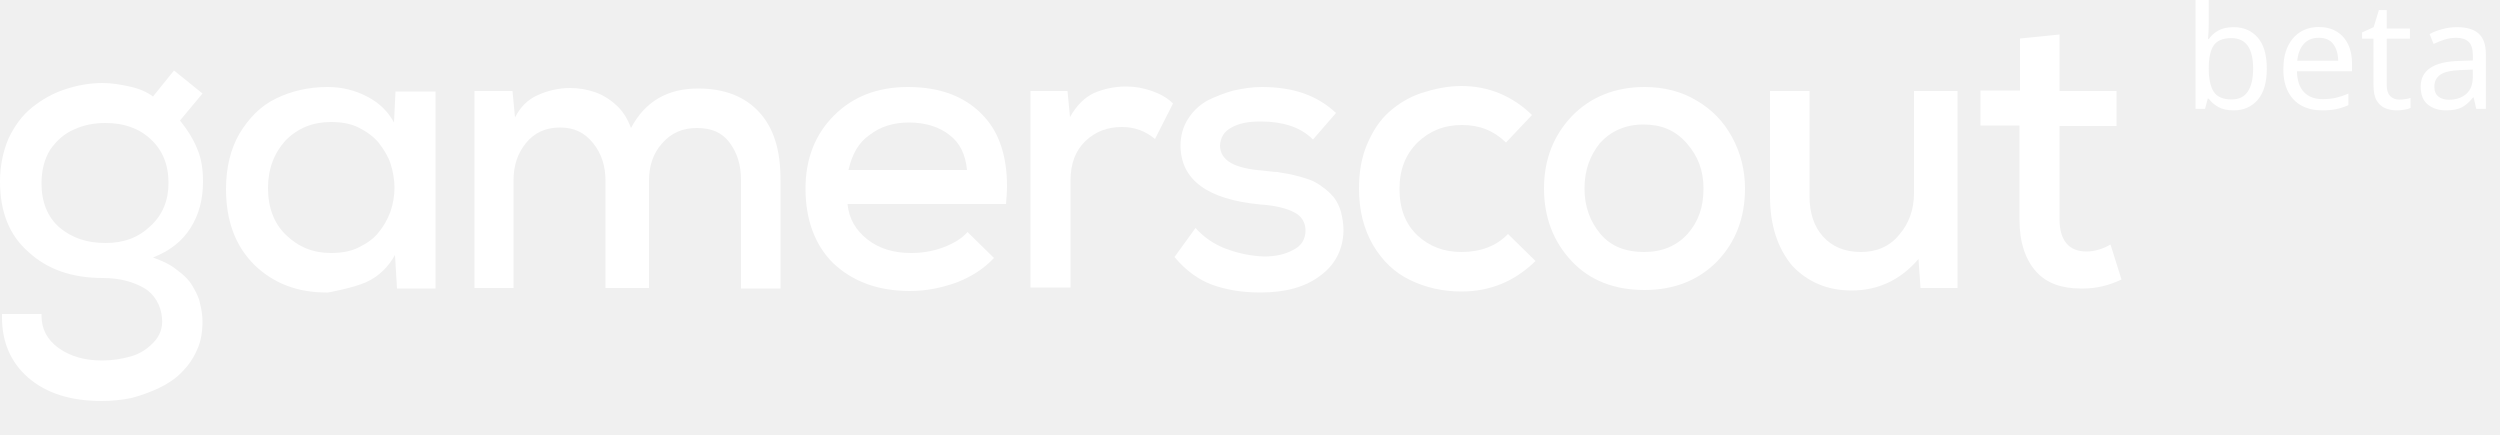
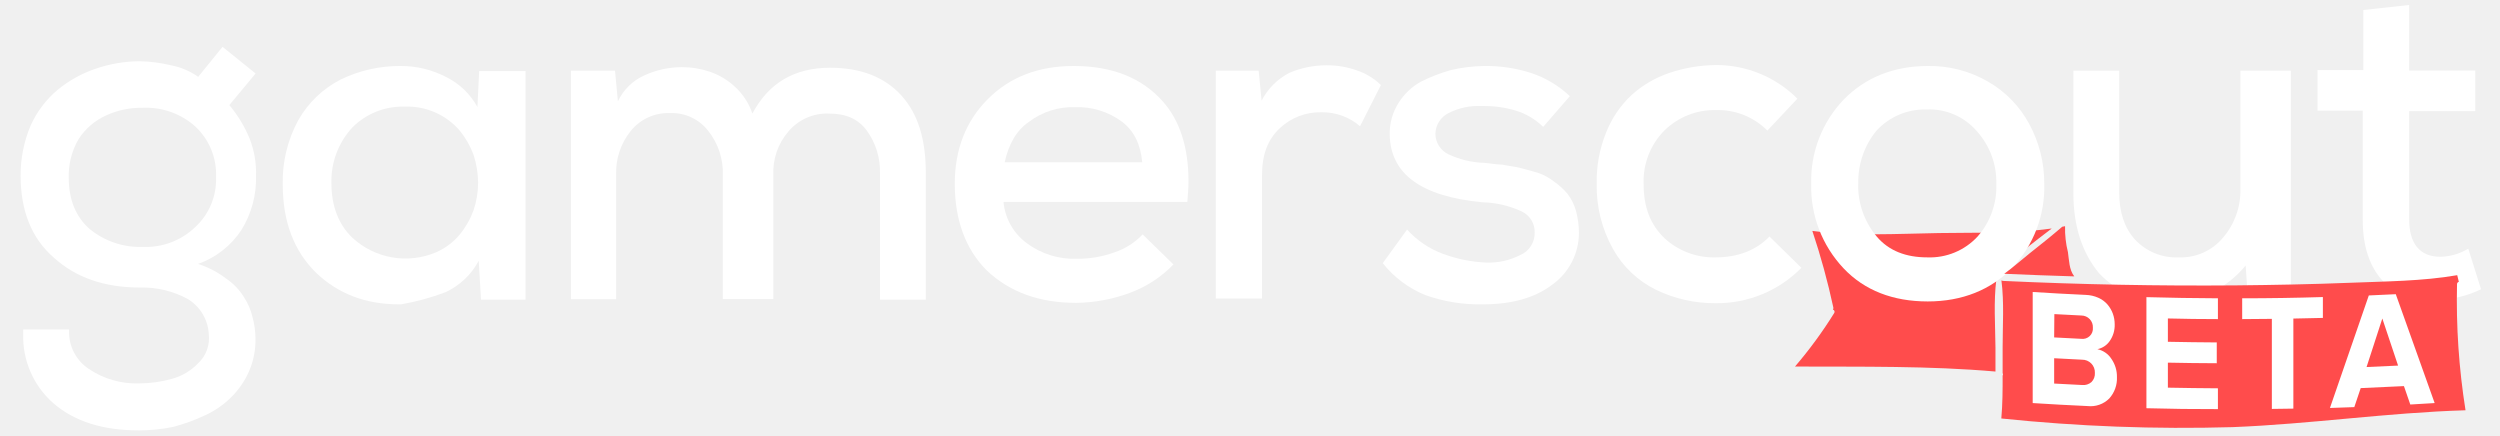
- <svg xmlns="http://www.w3.org/2000/svg" version="1.1" id="Layer_1" x="0px" y="0px" viewBox="0 0 500 87" style="enable-background:new 0 0 500 87;" xml:space="preserve">
-   <style type="text/css">
- 	.st0{fill:#FFFFFF;}
- 	.st1{font-family:'ProximaNovaA-Bold';}
- 	.st2{font-size:30px;}
- </style>
-   <g id="XMLID_275_">
-     <path id="XMLID_391_" class="st0" d="M0,36.3c0-3.1,0.6-6,1.7-8.6c1.2-2.5,2.7-4.6,4.7-6.2s4.1-2.8,6.5-3.6   c2.4-0.8,4.9-1.3,7.6-1.3c1.8,0,3.6,0.3,5.4,0.7c1.9,0.4,3.5,1.1,4.7,2l4.2-5.2l5.7,4.6l-4.5,5.4c1.6,2,2.7,3.8,3.5,5.8   c0.8,1.9,1.1,4,1.1,6.4c0,3.6-0.8,6.6-2.5,9.3s-4.2,4.6-7.5,5.9c1.9,0.7,3.5,1.4,4.8,2.5c1.4,1,2.4,2,3.1,3.2s1.3,2.3,1.5,3.5   c0.3,1.1,0.5,2.4,0.5,3.6c0,2-0.3,4-1.1,5.7c-0.8,1.8-1.8,3.2-3.1,4.5c-1.3,1.3-2.8,2.3-4.5,3.1c-1.7,0.8-3.6,1.5-5.5,2   c-2,0.4-3.9,0.6-5.9,0.6c-6.2,0-11.1-1.5-14.8-4.7c-3.4-3-5.2-7-5.2-12c0-0.3,0-0.4,0-0.7h7.9c0,0.2,0,0.3,0,0.3   c0,2.7,1.1,4.8,3.4,6.5c2.4,1.7,5.3,2.5,8.7,2.5c2,0,3.9-0.3,5.7-0.8c1.8-0.5,3.2-1.4,4.5-2.7c1.4-1.4,2-3.1,1.8-5   c-0.2-2.5-1.5-4.8-3.6-6s-4.8-2-8.2-2c-6.2,0-11.1-1.7-14.9-5.2C1.9,47.1,0,42.4,0,36.3z M8.3,36.7c0,3.7,1.2,6.7,3.6,8.8   c2.5,2.1,5.5,3.1,9.2,3.1s6.6-1.1,9-3.4c2.4-2.2,3.6-5.1,3.6-8.6c0-3.7-1.2-6.6-3.6-8.8s-5.4-3.2-9-3.2c-2.3,0-4.4,0.4-6.3,1.3   c-1.9,0.8-3.5,2.2-4.8,4.1C8.9,31.8,8.3,34,8.3,36.7z" />
-     <path id="XMLID_394_" class="st0" d="M45.2,37.8c0-4.2,0.9-8,2.7-11.1c1.9-3.1,4.2-5.5,7.3-7c3.1-1.5,6.5-2.3,10.3-2.3   c2.8,0,5.4,0.6,7.9,1.9c2.5,1.3,4.2,3,5.4,5.2l0.3-6.2h8v39.4h-7.7l-0.4-6.7c-1.3,2.3-3.1,4.2-5.7,5.4s-7.7,2.1-7.7,2.1   s-0.3,0-0.3,0c-5.8,0-10.5-1.8-14.3-5.4C47.1,49.3,45.2,44.2,45.2,37.8z M53.6,37.6c0,3.9,1.2,7.1,3.6,9.4c2.5,2.4,5.4,3.6,9,3.6   c2,0,3.9-0.3,5.5-1.1s3-1.7,4-3c1-1.2,1.8-2.6,2.4-4.2c0.5-1.5,0.8-3.1,0.8-4.8c0-1.6-0.3-3.2-0.8-4.8c-0.5-1.5-1.4-2.9-2.4-4.2   c-1-1.2-2.4-2.2-4-3c-1.6-0.8-3.5-1.1-5.5-1.1c-3.6,0-6.6,1.2-9,3.6C54.8,30.6,53.6,33.8,53.6,37.6z" />
-     <path id="XMLID_397_" class="st0" d="M94.9,57.5V18.2h7.6l0.5,5.3c1-2,2.5-3.6,4.6-4.5c2-0.9,4.2-1.4,6.4-1.4   c1.8,0,3.4,0.3,4.9,0.8s3,1.4,4.2,2.5c1.4,1.2,2.4,2.8,3.1,4.7c2.8-5.3,7.3-7.9,13.4-7.9c5.3,0,9.4,1.6,12.3,4.8   c2.9,3.2,4.2,7.6,4.2,13.4v21.8h-7.9V36c0-3.1-0.8-5.5-2.3-7.5c-1.5-2-3.6-2.9-6.5-2.9s-5.2,1-7,3.1c-1.8,2-2.6,4.5-2.6,7.5v21.4   h-8.7V36.2c0-3-0.8-5.5-2.5-7.6s-3.8-3.1-6.6-3.1c-2.8,0-5.1,1-6.8,3.1s-2.5,4.5-2.5,7.6v21.4H94.9z" />
-     <path id="XMLID_399_" class="st0" d="M161.1,37.7c0-5.9,1.9-10.8,5.7-14.6s8.7-5.7,14.8-5.7c6.6,0,11.7,2,15.3,6   c3,3.3,4.5,8,4.5,13.8c0,1.2-0.1,2.4-0.2,3.6h-31.7c0.3,3,1.7,5.3,4,7.1c2.3,1.8,5.2,2.7,8.7,2.7c2.1,0,4.2-0.3,6.4-1.1   c2.1-0.8,3.8-1.8,4.9-3.1l5.3,5.2c-2,2.1-4.4,3.7-7.5,4.9c-3.1,1.1-6.1,1.7-9.3,1.7c-6.4,0-11.5-1.9-15.4-5.6   C163,49,161.1,44,161.1,37.7z M169.7,34h23.7c-0.3-3.1-1.4-5.4-3.5-7c-2-1.6-4.8-2.5-8.1-2.5c-3.1,0-5.7,0.8-7.9,2.5   C171.7,28.5,170.4,30.9,169.7,34z" />
-     <path id="XMLID_402_" class="st0" d="M206.1,57.5V18.2h7.4l0.5,5.2c1.3-2.3,2.9-3.9,4.8-4.8c1.9-0.8,4-1.3,6.4-1.3   c1.8,0,3.5,0.3,5.2,0.9c1.7,0.6,3.1,1.4,4.2,2.5l-3.6,7.1c-1.9-1.6-4.1-2.4-6.6-2.4c-2.9,0-5.3,0.9-7.3,2.8c-2,1.9-3,4.5-3,8v21.3   H206.1z" />
-     <path id="XMLID_404_" class="st0" d="M234.9,51.4l4.2-5.8c1.7,1.9,3.8,3.3,6.2,4.2c2.5,0.9,4.9,1.4,7.5,1.5c2.2,0,4.2-0.4,5.8-1.3   c1.7-0.8,2.5-2.2,2.5-3.9c0-1.6-0.8-2.9-2.2-3.6c-1.5-0.8-3.7-1.4-6.8-1.6c-10.6-1-15.9-4.9-16-11.7c0-2,0.5-3.9,1.5-5.4   c1-1.6,2.3-2.8,3.9-3.7c1.6-0.8,3.4-1.5,5.2-2c1.9-0.4,3.7-0.7,5.6-0.7c3.1,0,5.9,0.4,8.2,1.2c2.4,0.8,4.7,2.1,6.7,4l-4.6,5.3   c-1.4-1.4-3.1-2.3-4.7-2.8c-1.6-0.5-3.5-0.8-5.6-0.8c-0.2,0-0.3,0-0.4,0c-2.3,0-4.2,0.4-5.6,1.2c-1.5,0.8-2.2,2-2.3,3.6   c0,1.5,0.8,2.7,2.2,3.5c1.4,0.8,3.6,1.3,6.2,1.5c1.2,0.1,2.2,0.3,3.1,0.3c0.9,0.2,2,0.3,3.2,0.6c1.2,0.3,2.3,0.6,3.1,0.9   c0.9,0.3,1.8,0.8,2.7,1.5c0.9,0.6,1.7,1.4,2.3,2.1c0.6,0.8,1.1,1.8,1.4,2.9c0.3,1.2,0.5,2.4,0.5,3.8c-0.1,3.6-1.6,6.7-4.6,8.9   c-3,2.3-7,3.4-12,3.4c-3.6,0-6.8-0.5-9.8-1.6C239.9,56,237.2,54.2,234.9,51.4z" />
-     <path id="XMLID_406_" class="st0" d="M271.8,37.7c0-3.3,0.5-6.2,1.6-8.8c1.1-2.6,2.5-4.8,4.4-6.5c1.9-1.7,4.1-3,6.5-3.8   c2.5-0.8,5.1-1.4,8-1.4c5.4,0,10.2,2,14.1,5.8l-5.2,5.5c-2.5-2.4-5.3-3.5-8.8-3.5c-3.6,0-6.5,1.2-8.9,3.5c-2.4,2.4-3.6,5.4-3.6,9.3   c0,4,1.2,7,3.6,9.3c2.4,2.2,5.3,3.3,8.8,3.3c3.8,0,7-1.2,9.3-3.6l5.5,5.4c-4.2,4.1-9.1,6.1-14.8,6.1c-3.8,0-7.2-0.8-10.3-2.3   c-3.1-1.5-5.5-3.8-7.4-7C272.7,45.7,271.8,42,271.8,37.7z" />
-     <path id="XMLID_408_" class="st0" d="M308.8,37.7c0-5.8,1.9-10.6,5.6-14.5c3.7-3.8,8.6-5.8,14.5-5.8c3.9,0,7.4,0.9,10.4,2.7   c3.1,1.8,5.4,4.2,7.1,7.3S349,34,349,37.7c0,5.9-1.9,10.7-5.5,14.5c-3.7,3.8-8.6,5.8-14.6,5.8s-10.9-1.9-14.5-5.7   C310.7,48.4,308.8,43.5,308.8,37.7z M316.9,37.7c0,3.6,1.1,6.6,3.2,9.1c2.1,2.5,5.1,3.6,8.7,3.6c3.6,0,6.5-1.2,8.7-3.6   c2.2-2.5,3.2-5.4,3.2-9.1c0-3.6-1.1-6.5-3.4-9.1s-5.1-3.7-8.6-3.7c-3.6,0-6.5,1.3-8.7,3.7C318,31.1,316.9,34,316.9,37.7z" />
-     <path id="XMLID_411_" class="st0" d="M354,39.3V18.2h7.9v21c0,3.4,0.9,6.1,2.7,8.1c1.8,2,4.3,3.1,7.6,3.1c3.1,0,5.7-1.1,7.6-3.4   c2-2.3,3-5.1,3-8.4V18.2h8.7v39.4h-7.4l-0.4-5.8c-3.6,4.2-8.1,6.3-13.4,6.3c-4.8,0-8.8-1.7-11.9-5C355.6,49.7,354,45.2,354,39.3z" />
-     <path id="XMLID_413_" class="st0" d="M396.1,25.1v-7h7.9V7.7l7.9-0.8v11.3h11.4v7h-11.4v18.6c0,4.2,1.8,6.5,5.4,6.5   c1.4,0,3.1-0.4,4.8-1.4l2.2,7c-2.5,1.2-5.1,1.8-7.6,1.8c-0.3,0-0.4,0-0.6,0c-3.8,0-6.8-1.1-8.8-3.3c-2.2-2.4-3.4-5.9-3.4-10.4V25.1   H396.1z" />
+ <svg xmlns="http://www.w3.org/2000/svg" viewBox="0 0 499.67 87">
+   <defs>
+     <style>.a{fill:#ff4c4c;}.b{fill:#fff;}.c{isolation:isolate;}</style>
+   </defs>
+   <path class="a" d="M410.08,45.67c-1.83,1.36-3.61,2.78-5.41,4.19-2.44,1.92-5.25,3.76-7.18,6.08-.22.26.21.58.52.43s.65-.36,1-.56c-.57,4.49-.22,9.15-.18,13.66,0,1.59,0,3.19,0,4.79-13.16-1.16-26.85-.94-40.07-1a86.15,86.15,0,0,0,7.83-10.68.46.46,0,0,0-.25-.71.48.48,0,0,0,.09-.39,143.87,143.87,0,0,0-4.2-15.33c8.16,1.09,17.1.57,25.27.43C394.73,46.46,402.74,46.7,410.08,45.67Z" />
+   <path class="b" d="M4.12,35.1a25.37,25.37,0,0,1,2-10,20.06,20.06,0,0,1,5.45-7.19,24.11,24.11,0,0,1,7.53-4.17,27.47,27.47,0,0,1,8.81-1.5,28.66,28.66,0,0,1,6.26.81,13.79,13.79,0,0,1,5.44,2.31l4.87-6,6.61,5.33L45.84,21a25.91,25.91,0,0,1,4.06,6.72,18.78,18.78,0,0,1,1.27,7.42,19.5,19.5,0,0,1-2.89,10.78,17.22,17.22,0,0,1-8.7,6.83,18.29,18.29,0,0,1,5.57,2.9,12.07,12.07,0,0,1,3.59,3.71,12.28,12.28,0,0,1,1.74,4.06,16.33,16.33,0,0,1,.58,4.17,15.6,15.6,0,0,1-1.28,6.61,16.64,16.64,0,0,1-3.59,5.21A17.92,17.92,0,0,1,41,83a37.66,37.66,0,0,1-6.37,2.32,33.79,33.79,0,0,1-6.84.7c-7.18,0-12.86-1.74-17.15-5.45a17.72,17.72,0,0,1-6-13.91v-.81h9.16v.35a8.83,8.83,0,0,0,3.94,7.53,17,17,0,0,0,10.08,2.9,24.6,24.6,0,0,0,6.61-.93,11.44,11.44,0,0,0,5.21-3.13,6.85,6.85,0,0,0,2.09-5.79,8.74,8.74,0,0,0-4.17-7A18.91,18.91,0,0,0,28,57.47c-7.18,0-12.86-2-17.27-6Q4.12,45.7,4.12,35.1Zm9.62.46c0,4.29,1.39,7.77,4.17,10.2a15.87,15.87,0,0,0,10.66,3.59A14.23,14.23,0,0,0,39,45.41a12.93,12.93,0,0,0,4.18-10A13.08,13.08,0,0,0,39,25.25a14.75,14.75,0,0,0-10.43-3.71,16.86,16.86,0,0,0-7.3,1.5,12.82,12.82,0,0,0-5.56,4.76A14.48,14.48,0,0,0,13.74,35.56Z" />
+   <path class="b" d="M56.51,36.84A25.56,25.56,0,0,1,59.63,24a20.38,20.38,0,0,1,8.47-8.11A26.91,26.91,0,0,1,80,13.19a19.49,19.49,0,0,1,9.16,2.2,14.34,14.34,0,0,1,6.26,6l.35-7.18h9.27V59.9H96.14l-.46-7.77a14.4,14.4,0,0,1-6.61,6.26,48.61,48.61,0,0,1-8.92,2.44H79.8c-6.72,0-12.17-2.09-16.57-6.26C58.71,50.16,56.51,44.25,56.51,36.84Zm9.73-.24c0,4.52,1.39,8.23,4.17,10.9a15.64,15.64,0,0,0,16.81,2.9,12.8,12.8,0,0,0,4.63-3.48,16.7,16.7,0,0,0,2.79-4.87,17.47,17.47,0,0,0,.92-5.56,18.67,18.67,0,0,0-.92-5.57,17.07,17.07,0,0,0-2.79-4.86,13.84,13.84,0,0,0-11-4.75,14.16,14.16,0,0,0-10.43,4.17A15.78,15.78,0,0,0,66.24,36.6Z" />
+   <path class="b" d="M114.11,59.67V14.12h8.81l.58,6.14a10.53,10.53,0,0,1,5.33-5.21,18,18,0,0,1,7.41-1.63,17.66,17.66,0,0,1,5.68.93,13.87,13.87,0,0,1,4.87,2.9,12.79,12.79,0,0,1,3.59,5.45c3.25-6.15,8.46-9.16,15.53-9.16q9.22,0,14.26,5.56c3.36,3.71,4.87,8.81,4.87,15.53V59.9h-9.16V34.75a13.92,13.92,0,0,0-2.66-8.69c-1.74-2.32-4.18-3.36-7.54-3.36a10.06,10.06,0,0,0-8.11,3.59,12.4,12.4,0,0,0-3,8.69v24.8H144.47V35a13.45,13.45,0,0,0-2.89-8.81,9.2,9.2,0,0,0-7.65-3.59,9.63,9.63,0,0,0-7.88,3.59,13.2,13.2,0,0,0-2.9,8.81v24.8h-9Z" />
+   <path class="b" d="M190.83,36.72c0-6.84,2.21-12.52,6.61-16.92s10.08-6.61,17.15-6.61q11.47,0,17.74,7c3.47,3.82,5.21,9.27,5.21,16,0,1.39-.12,2.78-.23,4.17H200.57a11.52,11.52,0,0,0,4.63,8.23,15.86,15.86,0,0,0,10.09,3.13,21.46,21.46,0,0,0,7.42-1.27,13.66,13.66,0,0,0,5.67-3.6l6.15,6a23.18,23.18,0,0,1-8.7,5.68,31.68,31.68,0,0,1-10.77,2c-7.42,0-13.33-2.2-17.85-6.49C193,49.82,190.83,44,190.83,36.72Zm10-4.29h27.47c-.35-3.59-1.62-6.26-4.06-8.11a14.84,14.84,0,0,0-9.39-2.9,14.41,14.41,0,0,0-9.15,2.9C203.12,26.06,201.61,28.84,200.8,32.43Z" />
+   <path class="b" d="M243,59.67V14.12h8.57l.58,6a12.92,12.92,0,0,1,5.57-5.57,18.9,18.9,0,0,1,7.41-1.5,17.71,17.71,0,0,1,6,1A12.6,12.6,0,0,1,276,17l-4.17,8.23a11.49,11.49,0,0,0-7.65-2.79,11.73,11.73,0,0,0-8.46,3.25c-2.32,2.2-3.48,5.21-3.48,9.27V59.67Z" />
+   <path class="b" d="M276.37,52.6l4.86-6.72a18.08,18.08,0,0,0,7.19,4.86,27.93,27.93,0,0,0,8.69,1.74,13.79,13.79,0,0,0,6.73-1.5,4.74,4.74,0,0,0,2.89-4.52,4.49,4.49,0,0,0-2.55-4.18,19.7,19.7,0,0,0-7.88-1.85c-12.28-1.16-18.43-5.68-18.54-13.56a11.28,11.28,0,0,1,1.74-6.26A12.3,12.3,0,0,1,284,16.32,34,34,0,0,1,290,14a31.41,31.41,0,0,1,6.49-.81A29.56,29.56,0,0,1,306,14.58a20.79,20.79,0,0,1,7.76,4.64l-5.33,6.14A13.35,13.35,0,0,0,303,22.12a21.83,21.83,0,0,0-6.49-.93h-.46a13.1,13.1,0,0,0-6.49,1.39,4.74,4.74,0,0,0-2.67,4.17,4.59,4.59,0,0,0,2.55,4.06,18.09,18.09,0,0,0,7.19,1.74c1.39.11,2.55.35,3.59.35,1.05.23,2.32.34,3.71.69s2.67.7,3.59,1a10.56,10.56,0,0,1,3.13,1.74,13.47,13.47,0,0,1,2.67,2.44A10.1,10.1,0,0,1,315,42.17a17.47,17.47,0,0,1,.58,4.4,12.73,12.73,0,0,1-5.33,10.32c-3.48,2.66-8.11,3.94-13.91,3.94A32.36,32.36,0,0,1,284.94,59,20.89,20.89,0,0,1,276.37,52.6Z" />
+   <path class="b" d="M319.13,36.72A25.73,25.73,0,0,1,321,26.52a20.61,20.61,0,0,1,5.1-7.53,21.54,21.54,0,0,1,7.53-4.41A30.12,30.12,0,0,1,342.89,13a22.9,22.9,0,0,1,16.35,6.72l-6,6.38A13.9,13.9,0,0,0,343,22a14.27,14.27,0,0,0-10.32,4.06,14.41,14.41,0,0,0-4.17,10.78c0,4.63,1.39,8.11,4.17,10.77a14.51,14.51,0,0,0,10.2,3.83c4.41,0,8.12-1.39,10.78-4.17l6.38,6.26a23.66,23.66,0,0,1-17.16,7.07A26.91,26.91,0,0,1,331,57.93a19.85,19.85,0,0,1-8.58-8.11A25.6,25.6,0,0,1,319.13,36.72Z" />
+   <path class="b" d="M362,36.72a23.46,23.46,0,0,1,6.49-16.81c4.29-4.4,10-6.72,16.8-6.72a23.16,23.16,0,0,1,12.06,3.13,21.45,21.45,0,0,1,8.23,8.46,24.7,24.7,0,0,1,3,11.94,23.46,23.46,0,0,1-6.38,16.81c-4.28,4.4-10,6.72-16.92,6.72s-12.63-2.2-16.8-6.61A23.73,23.73,0,0,1,362,36.72Zm9.39,0a15.85,15.85,0,0,0,3.7,10.55c2.44,2.89,5.91,4.17,10.09,4.17a13,13,0,0,0,10.08-4.17A15.07,15.07,0,0,0,399,36.72a15.15,15.15,0,0,0-3.94-10.55,12.47,12.47,0,0,0-10-4.29A13.12,13.12,0,0,0,375,26.17,16.13,16.13,0,0,0,371.41,36.72Z" />
+   <path class="b" d="M414.4,38.57V14.12h9.16V38.46q0,5.91,3.13,9.39a11.28,11.28,0,0,0,8.81,3.59,10.94,10.94,0,0,0,8.81-3.94,14.37,14.37,0,0,0,3.47-9.74V14.12h10.09V59.78h-8.58l-.46-6.72a19.71,19.71,0,0,1-15.53,7.3,18.22,18.22,0,0,1-13.8-5.79C416.26,50.63,414.4,45.41,414.4,38.57Z" />
+   <path class="b" d="M463.2,22.12V14h9.15V2L481.51,1v13.1h13.21v8.11H481.51V43.79c0,4.87,2.09,7.53,6.26,7.53a11.12,11.12,0,0,0,5.56-1.62l2.55,8.11a20.45,20.45,0,0,1-8.81,2.09h-.69c-4.41,0-7.88-1.28-10.2-3.82-2.55-2.79-3.94-6.84-3.94-12.06V22.12Z" />
+   <path class="a" d="M414.58,55.24l0,0q-7-.21-14-.52c1.78-1.28,3.4-2.75,5.06-4.07,2.22-1.75,4.42-3.51,6.53-5.33l.57-.11a19.3,19.3,0,0,0,.57,5.17C413.56,52,413.52,53.86,414.58,55.24Z" />
+   <path class="a" d="M491.12,55l.32,1.33a.47.47,0,0,0-.36.45A139.91,139.91,0,0,0,492.78,82c-15.52.46-31,2.76-46.56,3.37A348.85,348.85,0,0,1,400,83.64c.25-2.85.27-5.71.26-8.58h0a.39.39,0,0,0,0-.47h0c0-1.7,0-3.41,0-5.1,0-4.45.33-9-.24-13.45a1,1,0,0,0,.41.11q23.22,1.08,46.47.89c7.59-.08,15.18-.22,22.76-.52C476.73,56.23,484.16,56.21,491.12,55Z" />
+   <g class="c">
+     <path class="b" d="M406.27,80.56V58.36c3.53.22,7.06.42,10.6.58a6.74,6.74,0,0,1,2.51.57,5.18,5.18,0,0,1,1.83,1.34,6,6,0,0,1,1.08,1.84,6.23,6.23,0,0,1,.37,2.15,5.5,5.5,0,0,1-1,3.33,3.94,3.94,0,0,1-2.46,1.62A4.42,4.42,0,0,1,422,71.72a6.2,6.2,0,0,1,1.11,3.65,6,6,0,0,1-1.53,4.27,5.28,5.28,0,0,1-4.32,1.52Q411.74,80.91,406.27,80.56Zm4.29-13.12c1.8.1,3.6.2,5.4.28a2.06,2.06,0,0,0,2.34-2.23A2.31,2.31,0,0,0,416,63.06l-5.4-.28Zm0,9.22,5.57.29a2.44,2.44,0,0,0,1.89-.59,2.38,2.38,0,0,0,.68-1.83,2.53,2.53,0,0,0-2.57-2.64c-1.85-.09-3.71-.18-5.57-.29Z" />
+     <path class="b" d="M429,81.59V59.39q7.14.2,14.29.23v4.16q-5,0-10-.13v4.66c3.26.07,6.51.11,9.77.13V72.6c-3.26,0-6.51-.06-9.77-.12v5q5,.1,10,.13v4.16Q436.19,81.79,429,81.59Z" />
+     <path class="b" d="M448.14,63.78V59.62q8.07,0,16.13-.25v4.17c-2,.05-3.93.1-5.9.13v18l-4.3.06v-18C452.09,63.76,450.12,63.78,448.14,63.78Z" />
+     <path class="b" d="M465.68,81.54q3.88-11.22,7.77-22.49c1.8-.07,3.6-.16,5.39-.25q3.89,10.9,7.77,21.76c-1.62.11-3.25.2-4.87.29-.43-1.23-.85-2.45-1.27-3.68q-4.32.22-8.64.4l-1.28,3.8ZM473,73.36l6.3-.29-3.15-9.41Z" />
  </g>
-   <text transform="matrix(1 0 0 1 436.5636 21.7784)" class="st0 st1 st2">beta</text>
</svg>
